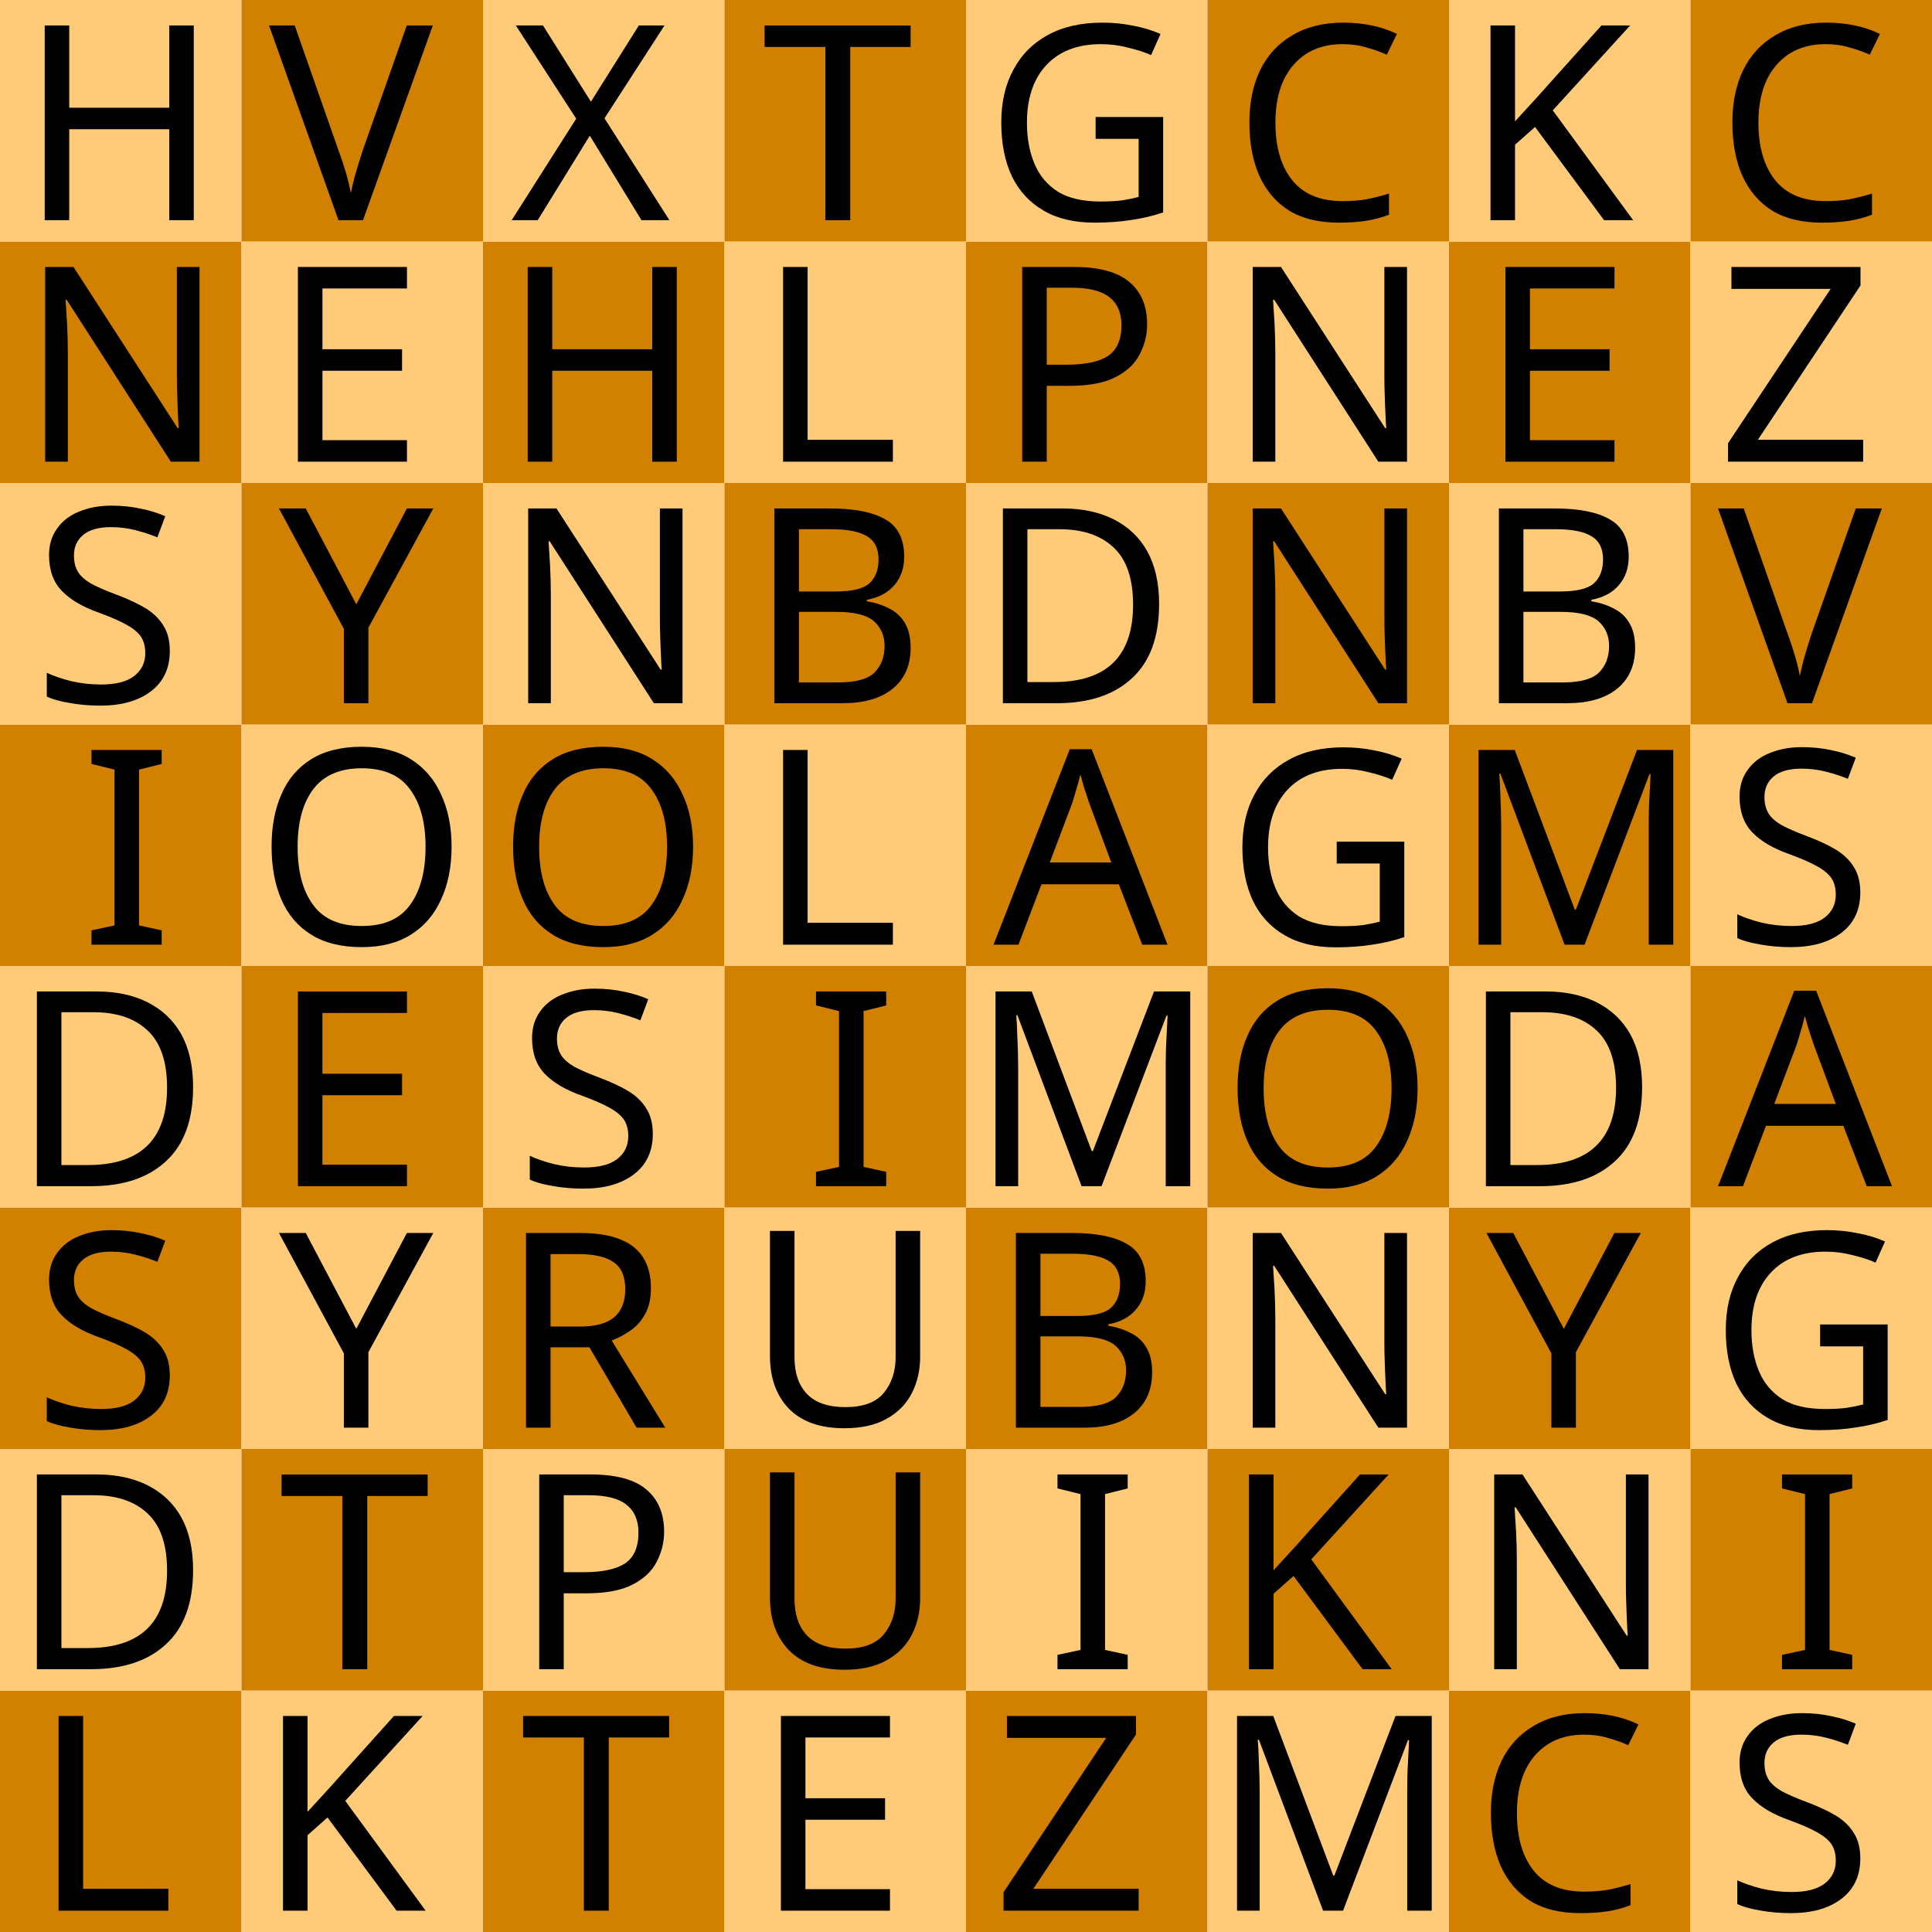
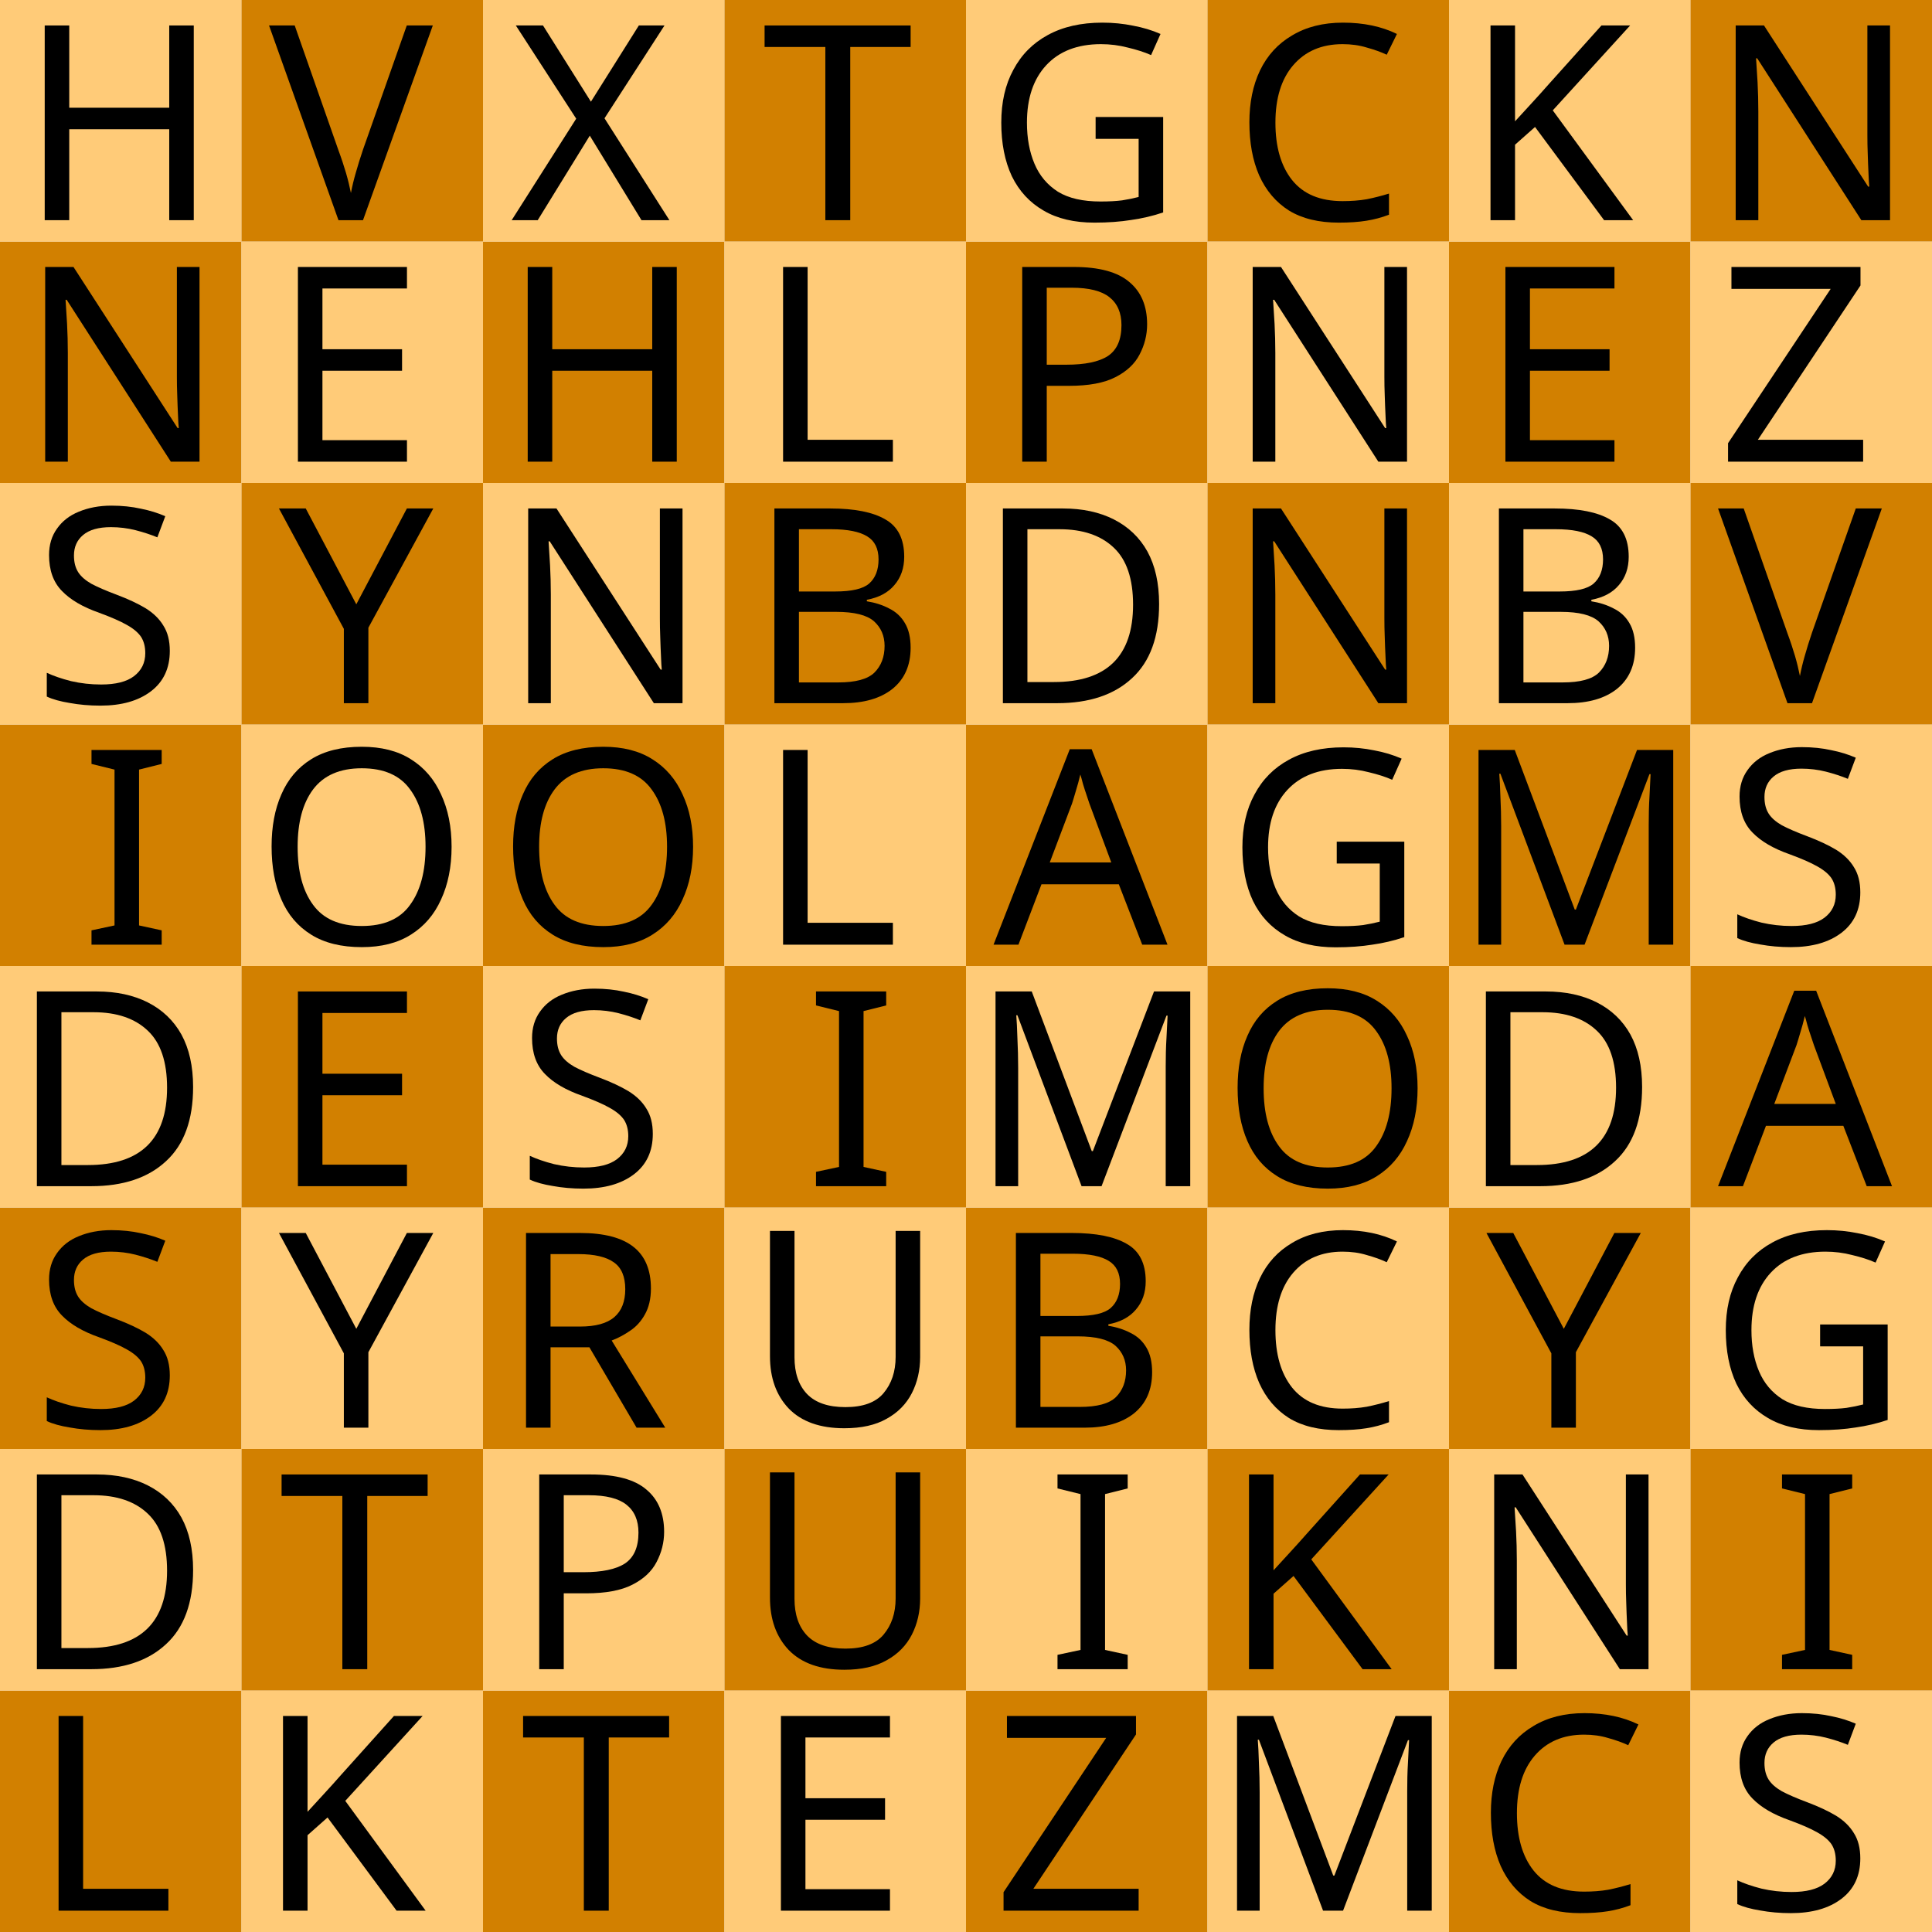
<svg xmlns="http://www.w3.org/2000/svg" width="8cm" height="8cm" viewBox="0 0 80 80" version="1.1" id="svg8">
  <defs id="defs2" />
  <g id="layer1">
    <g id="g1852">
      <rect style="fill:#d28000;fill-opacity:1;fill-rule:evenodd;stroke:none;stroke-width:0.397" id="rect1422" width="10" height="10" x="0" y="70" />
      <rect style="fill:#ffcb78;fill-opacity:1;fill-rule:evenodd;stroke:none;stroke-width:0.397" id="rect1422-3" width="10" height="10" x="10" y="70" />
      <rect style="fill:#d28000;fill-opacity:1;fill-rule:evenodd;stroke:none;stroke-width:0.397" id="rect1422-6" width="10" height="10" x="20" y="70" />
      <rect style="fill:#ffcb78;fill-opacity:1;fill-rule:evenodd;stroke:none;stroke-width:0.397" id="rect1422-3-7" width="10" height="10" x="30" y="70" />
      <rect style="fill:#d28000;fill-opacity:1;fill-rule:evenodd;stroke:none;stroke-width:0.397" id="rect1422-5" width="10" height="10" x="40" y="70" />
      <rect style="fill:#ffcb78;fill-opacity:1;fill-rule:evenodd;stroke:none;stroke-width:0.397" id="rect1422-3-3" width="10" height="10" x="50" y="70" />
      <rect style="fill:#d28000;fill-opacity:1;fill-rule:evenodd;stroke:none;stroke-width:0.397" id="rect1422-6-5" width="10" height="10" x="60" y="70" />
      <rect style="fill:#ffcb78;fill-opacity:1;fill-rule:evenodd;stroke:none;stroke-width:0.397" id="rect1422-3-7-6" width="10" height="10" x="70" y="70" />
      <rect style="fill:#ffcb78;fill-opacity:1;fill-rule:evenodd;stroke:none;stroke-width:0.397" id="rect1422-3-2" width="10" height="10" x="-2.807348e-06" y="60" />
      <rect style="fill:#d28000;fill-opacity:1;fill-rule:evenodd;stroke:none;stroke-width:0.397" id="rect1422-6-9" width="10" height="10" x="10" y="60" />
      <rect style="fill:#ffcb78;fill-opacity:1;fill-rule:evenodd;stroke:none;stroke-width:0.397" id="rect1422-3-7-1" width="10" height="10" x="20" y="60" />
      <rect style="fill:#d28000;fill-opacity:1;fill-rule:evenodd;stroke:none;stroke-width:0.397" id="rect1422-5-2" width="10" height="10" x="30" y="60" />
      <rect style="fill:#ffcb78;fill-opacity:1;fill-rule:evenodd;stroke:none;stroke-width:0.397" id="rect1422-3-3-7" width="10" height="10" x="40" y="60" />
      <rect style="fill:#d28000;fill-opacity:1;fill-rule:evenodd;stroke:none;stroke-width:0.397" id="rect1422-6-5-0" width="10" height="10" x="50" y="60" />
      <rect style="fill:#ffcb78;fill-opacity:1;fill-rule:evenodd;stroke:none;stroke-width:0.397" id="rect1422-3-7-6-9" width="10" height="10" x="60" y="60" />
      <rect style="fill:#d28000;fill-opacity:1;fill-rule:evenodd;stroke:none;stroke-width:0.397" id="rect1422-36" width="10" height="10" x="70" y="60" />
      <rect style="fill:#d28000;fill-opacity:1;fill-rule:evenodd;stroke:none;stroke-width:0.397" id="rect1422-0" width="10" height="10" x="2.6146968e-06" y="50" />
      <rect style="fill:#ffcb78;fill-opacity:1;fill-rule:evenodd;stroke:none;stroke-width:0.397" id="rect1422-3-6" width="10" height="10" x="10" y="50" />
      <rect style="fill:#d28000;fill-opacity:1;fill-rule:evenodd;stroke:none;stroke-width:0.397" id="rect1422-6-2" width="10" height="10" x="20" y="50" />
      <rect style="fill:#ffcb78;fill-opacity:1;fill-rule:evenodd;stroke:none;stroke-width:0.397" id="rect1422-3-7-61" width="10" height="10" x="30" y="50" />
      <rect style="fill:#d28000;fill-opacity:1;fill-rule:evenodd;stroke:none;stroke-width:0.397" id="rect1422-5-8" width="10" height="10" x="40" y="50" />
      <rect style="fill:#ffcb78;fill-opacity:1;fill-rule:evenodd;stroke:none;stroke-width:0.397" id="rect1422-3-3-79" width="10" height="10" x="50" y="50" />
      <rect style="fill:#d28000;fill-opacity:1;fill-rule:evenodd;stroke:none;stroke-width:0.397" id="rect1422-6-5-2" width="10" height="10" x="60" y="50" />
      <rect style="fill:#ffcb78;fill-opacity:1;fill-rule:evenodd;stroke:none;stroke-width:0.397" id="rect1422-3-7-6-0" width="10" height="10" x="70" y="50" />
      <rect style="fill:#ffcb78;fill-opacity:1;fill-rule:evenodd;stroke:none;stroke-width:0.397" id="rect1422-3-2-2" width="10" height="10" x="-2.4632627e-07" y="40" />
      <rect style="fill:#d28000;fill-opacity:1;fill-rule:evenodd;stroke:none;stroke-width:0.397" id="rect1422-6-9-3" width="10" height="10" x="10" y="40" />
      <rect style="fill:#ffcb78;fill-opacity:1;fill-rule:evenodd;stroke:none;stroke-width:0.397" id="rect1422-3-7-1-7" width="10" height="10" x="20" y="40" />
      <rect style="fill:#d28000;fill-opacity:1;fill-rule:evenodd;stroke:none;stroke-width:0.397" id="rect1422-5-2-5" width="10" height="10" x="30" y="40" />
      <rect style="fill:#ffcb78;fill-opacity:1;fill-rule:evenodd;stroke:none;stroke-width:0.397" id="rect1422-3-3-7-9" width="10" height="10" x="40" y="40" />
      <rect style="fill:#d28000;fill-opacity:1;fill-rule:evenodd;stroke:none;stroke-width:0.397" id="rect1422-6-5-0-2" width="10" height="10" x="50" y="40" />
      <rect style="fill:#ffcb78;fill-opacity:1;fill-rule:evenodd;stroke:none;stroke-width:0.397" id="rect1422-3-7-6-9-2" width="10" height="10" x="60" y="40" />
      <rect style="fill:#d28000;fill-opacity:1;fill-rule:evenodd;stroke:none;stroke-width:0.397" id="rect1422-36-8" width="10" height="10" x="70" y="40" />
      <rect style="fill:#d28000;fill-opacity:1;fill-rule:evenodd;stroke:none;stroke-width:0.397" id="rect1422-9" width="10" height="10" x="-1.5000001e-06" y="30" />
      <rect style="fill:#ffcb78;fill-opacity:1;fill-rule:evenodd;stroke:none;stroke-width:0.397" id="rect1422-3-73" width="10" height="10" x="10" y="30" />
      <rect style="fill:#d28000;fill-opacity:1;fill-rule:evenodd;stroke:none;stroke-width:0.397" id="rect1422-6-6" width="10" height="10" x="20" y="30" />
      <rect style="fill:#ffcb78;fill-opacity:1;fill-rule:evenodd;stroke:none;stroke-width:0.397" id="rect1422-3-7-12" width="10" height="10" x="30" y="30" />
      <rect style="fill:#d28000;fill-opacity:1;fill-rule:evenodd;stroke:none;stroke-width:0.397" id="rect1422-5-9" width="10" height="10" x="40" y="30" />
      <rect style="fill:#ffcb78;fill-opacity:1;fill-rule:evenodd;stroke:none;stroke-width:0.397" id="rect1422-3-3-3" width="10" height="10" x="50" y="30" />
      <rect style="fill:#d28000;fill-opacity:1;fill-rule:evenodd;stroke:none;stroke-width:0.397" id="rect1422-6-5-1" width="10" height="10" x="60" y="30" />
      <rect style="fill:#ffcb78;fill-opacity:1;fill-rule:evenodd;stroke:none;stroke-width:0.397" id="rect1422-3-7-6-94" width="10" height="10" x="70" y="30" />
      <rect style="fill:#ffcb78;fill-opacity:1;fill-rule:evenodd;stroke:none;stroke-width:0.397" id="rect1422-3-2-7" width="10" height="10" x="-4.361023e-06" y="20" />
      <rect style="fill:#d28000;fill-opacity:1;fill-rule:evenodd;stroke:none;stroke-width:0.397" id="rect1422-6-9-8" width="10" height="10" x="10" y="20" />
      <rect style="fill:#ffcb78;fill-opacity:1;fill-rule:evenodd;stroke:none;stroke-width:0.397" id="rect1422-3-7-1-4" width="10" height="10" x="20" y="20" />
      <rect style="fill:#d28000;fill-opacity:1;fill-rule:evenodd;stroke:none;stroke-width:0.397" id="rect1422-5-2-50" width="10" height="10" x="30" y="20" />
      <rect style="fill:#ffcb78;fill-opacity:1;fill-rule:evenodd;stroke:none;stroke-width:0.397" id="rect1422-3-3-7-3" width="10" height="10" x="40" y="20" />
      <rect style="fill:#d28000;fill-opacity:1;fill-rule:evenodd;stroke:none;stroke-width:0.397" id="rect1422-6-5-0-6" width="10" height="10" x="50" y="20" />
      <rect style="fill:#ffcb78;fill-opacity:1;fill-rule:evenodd;stroke:none;stroke-width:0.397" id="rect1422-3-7-6-9-1" width="10" height="10" x="60" y="20" />
      <rect style="fill:#d28000;fill-opacity:1;fill-rule:evenodd;stroke:none;stroke-width:0.397" id="rect1422-36-0" width="10" height="10" x="70" y="20" />
      <rect style="fill:#d28000;fill-opacity:1;fill-rule:evenodd;stroke:none;stroke-width:0.397" id="rect1422-0-6" width="10" height="10" x="1.3610229e-06" y="10" />
      <rect style="fill:#ffcb78;fill-opacity:1;fill-rule:evenodd;stroke:none;stroke-width:0.397" id="rect1422-3-6-3" width="10" height="10" x="10" y="10" />
      <rect style="fill:#d28000;fill-opacity:1;fill-rule:evenodd;stroke:none;stroke-width:0.397" id="rect1422-6-2-2" width="10" height="10" x="20" y="10" />
      <rect style="fill:#ffcb78;fill-opacity:1;fill-rule:evenodd;stroke:none;stroke-width:0.397" id="rect1422-3-7-61-0" width="10" height="10" x="30" y="10" />
      <rect style="fill:#d28000;fill-opacity:1;fill-rule:evenodd;stroke:none;stroke-width:0.397" id="rect1422-5-8-6" width="10" height="10" x="40" y="10" />
      <rect style="fill:#ffcb78;fill-opacity:1;fill-rule:evenodd;stroke:none;stroke-width:0.397" id="rect1422-3-3-79-1" width="10" height="10" x="50" y="10" />
      <rect style="fill:#d28000;fill-opacity:1;fill-rule:evenodd;stroke:none;stroke-width:0.397" id="rect1422-6-5-2-5" width="10" height="10" x="60" y="10" />
      <rect style="fill:#ffcb78;fill-opacity:1;fill-rule:evenodd;stroke:none;stroke-width:0.397" id="rect1422-3-7-6-0-5" width="10" height="10" x="70" y="10" />
      <rect style="fill:#ffcb78;fill-opacity:1;fill-rule:evenodd;stroke:none;stroke-width:0.397" id="rect1422-3-2-2-4" width="10" height="10" x="-1.5000001e-06" y="-8.2293946e-06" />
      <rect style="fill:#d28000;fill-opacity:1;fill-rule:evenodd;stroke:none;stroke-width:0.397" id="rect1422-6-9-3-7" width="10" height="10" x="10" y="-8.2293946e-06" />
      <rect style="fill:#ffcb78;fill-opacity:1;fill-rule:evenodd;stroke:none;stroke-width:0.397" id="rect1422-3-7-1-7-6" width="10" height="10" x="20" y="-8.2293946e-06" />
      <rect style="fill:#d28000;fill-opacity:1;fill-rule:evenodd;stroke:none;stroke-width:0.397" id="rect1422-5-2-5-5" width="10" height="10" x="30" y="-8.2293946e-06" />
      <rect style="fill:#ffcb78;fill-opacity:1;fill-rule:evenodd;stroke:none;stroke-width:0.397" id="rect1422-3-3-7-9-6" width="10" height="10" x="40" y="-8.2293946e-06" />
      <rect style="fill:#d28000;fill-opacity:1;fill-rule:evenodd;stroke:none;stroke-width:0.397" id="rect1422-6-5-0-2-9" width="10" height="10" x="50" y="-8.2293946e-06" />
      <rect style="fill:#ffcb78;fill-opacity:1;fill-rule:evenodd;stroke:none;stroke-width:0.397" id="rect1422-3-7-6-9-2-3" width="10" height="10" x="60" y="-8.2293946e-06" />
      <rect style="fill:#d28000;fill-opacity:1;fill-rule:evenodd;stroke:none;stroke-width:0.397" id="rect1422-36-8-7" width="10" height="10" x="70" y="-8.2293946e-06" />
    </g>
    <text xml:space="preserve" style="font-size:4.939px;line-height:1.25;font-family:sans-serif;-inkscape-font-specification:'sans-serif, Normal';letter-spacing:0px;word-spacing:0px;stroke-width:0.265" x="10.512" y="97.303" id="text1957">
      <tspan id="tspan1955" x="10.512" y="97.303" style="stroke-width:0.265" />
    </text>
    <text xml:space="preserve" style="font-size:11.289px;line-height:1.25;font-family:sans-serif;-inkscape-font-specification:'sans-serif, Normal';letter-spacing:0px;word-spacing:0px;stroke-width:0.265" x="50.127" y="79.115" id="text1623">
      <tspan id="tspan1621" x="50.127" y="79.115" style="stroke-width:0.265">M</tspan>
    </text>
    <text xml:space="preserve" style="font-size:11.289px;line-height:1.25;font-family:sans-serif;-inkscape-font-specification:'sans-serif, Normal';letter-spacing:0px;word-spacing:0px;stroke-width:0.265" x="11.241" y="49.115" id="text5156">
      <tspan id="tspan5154" x="11.241" y="49.115" style="stroke-width:0.265">E</tspan>
    </text>
    <text xml:space="preserve" style="font-size:11.289px;line-height:1.25;font-family:sans-serif;-inkscape-font-specification:'sans-serif, Normal';letter-spacing:0px;word-spacing:0px;stroke-width:0.265" x="31.552" y="9.115" id="text5290">
      <tspan id="tspan5288" x="31.552" y="9.115" style="stroke-width:0.265">T</tspan>
    </text>
    <text xml:space="preserve" style="font-size:11.289px;line-height:1.25;font-family:sans-serif;-inkscape-font-specification:'sans-serif, Normal';letter-spacing:0px;word-spacing:0px;stroke-width:0.265" x="40.127" y="49.115" id="text5370">
      <tspan id="tspan5368" x="40.127" y="49.115" style="stroke-width:0.265">M</tspan>
    </text>
    <text xml:space="preserve" style="font-size:11.289px;line-height:1.25;font-family:sans-serif;-inkscape-font-specification:'sans-serif, Normal';letter-spacing:0px;word-spacing:0px;stroke-width:0.265" x="30.869" y="69.035" id="text5396">
      <tspan id="tspan5394" x="30.869" y="69.035" style="stroke-width:0.265">U</tspan>
    </text>
    <text xml:space="preserve" style="font-size:11.289px;line-height:1.25;font-family:sans-serif;-inkscape-font-specification:'sans-serif, Normal';letter-spacing:0px;word-spacing:0px;stroke-width:0.265" x="50.557" y="49.109" id="text5680">
      <tspan id="tspan5678" x="50.557" y="49.109" style="stroke-width:0.265">O</tspan>
    </text>
    <text xml:space="preserve" style="font-size:11.289px;line-height:1.25;font-family:sans-serif;-inkscape-font-specification:'sans-serif, Normal';letter-spacing:0px;word-spacing:0px;stroke-width:0.265" x="60.973" y="29.115" id="text5734">
      <tspan id="tspan5732" x="60.973" y="29.115" style="stroke-width:0.265">B</tspan>
    </text>
-     <text xml:space="preserve" style="font-size:11.289px;line-height:1.25;font-family:sans-serif;-inkscape-font-specification:'sans-serif, Normal';letter-spacing:0px;word-spacing:0px;stroke-width:0.265" x="71.048" y="9.109" id="text5756">
-       <tspan id="tspan5754" x="71.048" y="9.109" style="stroke-width:0.265">C</tspan>
+     <text xml:space="preserve" style="font-size:11.289px;line-height:1.25;font-family:sans-serif;-inkscape-font-specification:'sans-serif, Normal';letter-spacing:0px;word-spacing:0px;stroke-width:0.265" x="51.048" y="59.109" id="text5756">
+       <tspan id="tspan5754" x="51.048" y="59.109" style="stroke-width:0.265">C</tspan>
    </text>
    <text xml:space="preserve" style="font-size:11.289px;line-height:1.25;font-family:sans-serif;-inkscape-font-specification:'sans-serif, Normal';letter-spacing:0px;word-spacing:0px;stroke-width:0.265" x="20.557" y="39.109" id="text5793">
      <tspan id="tspan5791" x="20.557" y="39.109" style="stroke-width:0.265">O</tspan>
    </text>
    <text xml:space="preserve" style="font-size:11.289px;line-height:1.25;font-family:sans-serif;-inkscape-font-specification:'sans-serif, Normal';letter-spacing:0px;word-spacing:0px;stroke-width:0.265" x="33.335" y="49.115" id="text5864">
      <tspan id="tspan5862" x="33.335" y="49.115" style="stroke-width:0.265">I</tspan>
    </text>
    <text xml:space="preserve" style="font-size:11.289px;line-height:1.25;font-family:sans-serif;-inkscape-font-specification:'sans-serif, Normal';letter-spacing:0px;word-spacing:0px;stroke-width:0.265" x="20.778" y="29.115" id="text5997">
      <tspan id="tspan5995" x="20.778" y="29.115" style="stroke-width:0.265">N</tspan>
    </text>
    <text xml:space="preserve" style="font-size:11.289px;line-height:1.25;font-family:sans-serif;-inkscape-font-specification:'sans-serif, Normal';letter-spacing:0px;word-spacing:0px;stroke-width:0.265" x="41.235" y="19.115" id="text6059">
      <tspan id="tspan6057" x="41.235" y="19.115" style="stroke-width:0.265">P</tspan>
    </text>
    <text xml:space="preserve" style="font-size:11.289px;line-height:1.25;font-family:sans-serif;-inkscape-font-specification:'sans-serif, Normal';letter-spacing:0px;word-spacing:0px;stroke-width:0.265" x="11.241" y="19.115" id="text6196">
      <tspan id="tspan6194" x="11.241" y="19.115" style="stroke-width:0.265">E</tspan>
    </text>
    <text xml:space="preserve" style="font-size:11.289px;line-height:1.25;font-family:sans-serif;-inkscape-font-specification:'sans-serif, Normal';letter-spacing:0px;word-spacing:0px;stroke-width:0.265" x="20.687" y="59.115" id="text6229">
      <tspan id="tspan6227" x="20.687" y="59.115" style="stroke-width:0.265">R</tspan>
    </text>
    <text xml:space="preserve" style="font-size:11.289px;line-height:1.25;font-family:sans-serif;-inkscape-font-specification:'sans-serif, Normal';letter-spacing:0px;word-spacing:0px;stroke-width:0.265" x="71.141" y="49.115" id="text6276">
      <tspan id="tspan6274" x="71.141" y="49.115" style="stroke-width:0.265">A</tspan>
    </text>
    <text xml:space="preserve" style="font-size:11.289px;line-height:1.25;font-family:sans-serif;-inkscape-font-specification:'sans-serif, Normal';letter-spacing:0px;word-spacing:0px;stroke-width:0.265" x="11.552" y="69.115" id="text6312">
      <tspan id="tspan6310" x="11.552" y="69.115" style="stroke-width:0.265">T</tspan>
    </text>
    <text xml:space="preserve" style="font-size:11.289px;line-height:1.25;font-family:sans-serif;-inkscape-font-specification:'sans-serif, Normal';letter-spacing:0px;word-spacing:0px;stroke-width:0.265" x="3.335" y="39.115" id="text6334">
      <tspan id="tspan6332" x="3.335" y="39.115" style="stroke-width:0.265">I</tspan>
    </text>
    <text xml:space="preserve" style="font-size:11.289px;line-height:1.25;font-family:sans-serif;-inkscape-font-specification:'sans-serif, Normal';letter-spacing:0px;word-spacing:0px;stroke-width:0.265" x="50.778" y="29.115" id="text6389">
      <tspan id="tspan6387" x="50.778" y="29.115" style="stroke-width:0.265">N</tspan>
    </text>
    <text xml:space="preserve" style="font-size:11.289px;line-height:1.25;font-family:sans-serif;-inkscape-font-specification:'sans-serif, Normal';letter-spacing:0px;word-spacing:0px;stroke-width:0.265" x="21.359" y="49.109" id="text3667">
      <tspan id="tspan3665" x="21.359" y="49.109" style="stroke-width:0.265">S</tspan>
    </text>
    <text xml:space="preserve" style="font-size:11.289px;line-height:1.25;font-family:sans-serif;-inkscape-font-specification:'sans-serif, Normal';letter-spacing:0px;word-spacing:0px;stroke-width:0.265" x="60.778" y="69.115" id="text4231">
      <tspan id="tspan4229" x="60.778" y="69.115" style="stroke-width:0.265">N</tspan>
    </text>
    <text xml:space="preserve" style="font-size:11.289px;line-height:1.25;font-family:sans-serif;-inkscape-font-specification:'sans-serif, Normal';letter-spacing:0px;word-spacing:0px;stroke-width:0.265" x="40.973" y="59.115" id="text4235">
      <tspan id="tspan4233" x="40.973" y="59.115" style="stroke-width:0.265">B</tspan>
    </text>
    <text xml:space="preserve" style="font-size:11.289px;line-height:1.25;font-family:sans-serif;-inkscape-font-specification:'sans-serif, Normal';letter-spacing:0px;word-spacing:0px;stroke-width:0.265" x="41.133" y="79.115" id="text4239">
      <tspan id="tspan4237" x="41.133" y="79.115" style="stroke-width:0.265">Z</tspan>
    </text>
    <text xml:space="preserve" style="font-size:11.289px;line-height:1.25;font-family:sans-serif;-inkscape-font-specification:'sans-serif, Normal';letter-spacing:0px;word-spacing:0px;stroke-width:0.265" x="21.552" y="79.115" id="text4243">
      <tspan id="tspan4241" x="21.552" y="79.115" style="stroke-width:0.265">T</tspan>
    </text>
    <text xml:space="preserve" style="font-size:11.289px;line-height:1.25;font-family:sans-serif;-inkscape-font-specification:'sans-serif, Normal';letter-spacing:0px;word-spacing:0px;stroke-width:0.265" x="60.433" y="49.115" id="text4247">
      <tspan id="tspan4245" x="60.433" y="49.115" style="stroke-width:0.265">D</tspan>
    </text>
    <text xml:space="preserve" style="font-size:11.289px;line-height:1.25;font-family:sans-serif;-inkscape-font-specification:'sans-serif, Normal';letter-spacing:0px;word-spacing:0px;stroke-width:0.265" x="31.332" y="39.115" id="text4251">
      <tspan id="tspan4249" x="31.332" y="39.115" style="stroke-width:0.265">L</tspan>
    </text>
    <text xml:space="preserve" style="font-size:11.289px;line-height:1.25;font-family:sans-serif;-inkscape-font-specification:'sans-serif, Normal';letter-spacing:0px;word-spacing:0px;stroke-width:0.265" x="1.332" y="79.115" id="text4255">
      <tspan id="tspan4253" x="1.332" y="79.115" style="stroke-width:0.265">L</tspan>
    </text>
    <text xml:space="preserve" style="font-size:11.289px;line-height:1.25;font-family:sans-serif;-inkscape-font-specification:'sans-serif, Normal';letter-spacing:0px;word-spacing:0px;stroke-width:0.265" x="73.335" y="69.115" id="text4259">
      <tspan id="tspan4257" x="73.335" y="69.115" style="stroke-width:0.265">I</tspan>
    </text>
    <text xml:space="preserve" style="font-size:11.289px;line-height:1.25;font-family:sans-serif;-inkscape-font-specification:'sans-serif, Normal';letter-spacing:0px;word-spacing:0px;stroke-width:0.265" x="20.756" y="19.115" id="text4263">
      <tspan id="tspan4261" x="20.756" y="19.115" style="stroke-width:0.265">H</tspan>
    </text>
    <text xml:space="preserve" style="font-size:11.289px;line-height:1.25;font-family:sans-serif;-inkscape-font-specification:'sans-serif, Normal';letter-spacing:0px;word-spacing:0px;stroke-width:0.265" x="50.756" y="39.115" id="text4267">
      <tspan id="tspan4265" x="50.756" y="39.115" style="stroke-width:0.265">G</tspan>
    </text>
    <text xml:space="preserve" style="font-size:11.289px;line-height:1.25;font-family:sans-serif;-inkscape-font-specification:'sans-serif, Normal';letter-spacing:0px;word-spacing:0px;stroke-width:0.265" x="61.241" y="19.115" id="text4271">
      <tspan id="tspan4269" x="61.241" y="19.115" style="stroke-width:0.265">E</tspan>
    </text>
    <text xml:space="preserve" style="font-size:11.289px;line-height:1.25;font-family:sans-serif;-inkscape-font-specification:'sans-serif, Normal';letter-spacing:0px;word-spacing:0px;stroke-width:0.265" x="51.048" y="9.109" id="text4275">
      <tspan id="tspan4273" x="51.048" y="9.109" style="stroke-width:0.265">C</tspan>
    </text>
    <text xml:space="preserve" style="font-size:11.289px;line-height:1.25;font-family:sans-serif;-inkscape-font-specification:'sans-serif, Normal';letter-spacing:0px;word-spacing:0px;stroke-width:0.265" x="60.626" y="9.115" id="text4279">
      <tspan id="tspan4277" x="60.626" y="9.115" style="stroke-width:0.265">K</tspan>
    </text>
    <text xml:space="preserve" style="font-size:11.289px;line-height:1.25;font-family:sans-serif;-inkscape-font-specification:'sans-serif, Normal';letter-spacing:0px;word-spacing:0px;stroke-width:0.265" x="30.973" y="29.115" id="text4283">
      <tspan id="tspan4281" x="30.973" y="29.115" style="stroke-width:0.265">B</tspan>
    </text>
-     <text xml:space="preserve" style="font-size:11.289px;line-height:1.25;font-family:sans-serif;-inkscape-font-specification:'sans-serif, Normal';letter-spacing:0px;word-spacing:0px;stroke-width:0.265" x="50.778" y="59.115" id="text4287">
-       <tspan id="tspan4285" x="50.778" y="59.115" style="stroke-width:0.265">N</tspan>
+     <text xml:space="preserve" style="font-size:11.289px;line-height:1.25;font-family:sans-serif;-inkscape-font-specification:'sans-serif, Normal';letter-spacing:0px;word-spacing:0px;stroke-width:0.265" x="70.778" y="9.115" id="text4287">
+       <tspan id="tspan4285" x="70.778" y="9.115" style="stroke-width:0.265">N</tspan>
    </text>
    <text xml:space="preserve" style="font-size:11.289px;line-height:1.25;font-family:sans-serif;-inkscape-font-specification:'sans-serif, Normal';letter-spacing:0px;word-spacing:0px;stroke-width:0.265" x="61.552" y="59.115" id="text4291">
      <tspan id="tspan4289" x="61.552" y="59.115" style="stroke-width:0.265">Y</tspan>
    </text>
    <text xml:space="preserve" style="font-size:11.289px;line-height:1.25;font-family:sans-serif;-inkscape-font-specification:'sans-serif, Normal';letter-spacing:0px;word-spacing:0px;stroke-width:0.265" x="11.552" y="59.115" id="text4295">
      <tspan id="tspan4293" x="11.552" y="59.115" style="stroke-width:0.265">Y</tspan>
    </text>
    <text xml:space="preserve" style="font-size:11.289px;line-height:1.25;font-family:sans-serif;-inkscape-font-specification:'sans-serif, Normal';letter-spacing:0px;word-spacing:0px;stroke-width:0.265" x="1.359" y="59.109" id="text4299">
      <tspan id="tspan4297" x="1.359" y="59.109" style="stroke-width:0.265">S</tspan>
    </text>
    <text xml:space="preserve" style="font-size:11.289px;line-height:1.25;font-family:sans-serif;-inkscape-font-specification:'sans-serif, Normal';letter-spacing:0px;word-spacing:0px;stroke-width:0.265" x="1.359" y="29.109" id="text4303">
      <tspan id="tspan4301" x="1.359" y="29.109" style="stroke-width:0.265">S</tspan>
    </text>
    <text xml:space="preserve" style="font-size:11.289px;line-height:1.25;font-family:sans-serif;-inkscape-font-specification:'sans-serif, Normal';letter-spacing:0px;word-spacing:0px;stroke-width:0.265" x="71.359" y="79.109" id="text4307">
      <tspan id="tspan4305" x="71.359" y="79.109" style="stroke-width:0.265">S</tspan>
    </text>
    <text xml:space="preserve" style="font-size:11.289px;line-height:1.25;font-family:sans-serif;-inkscape-font-specification:'sans-serif, Normal';letter-spacing:0px;word-spacing:0px;stroke-width:0.265" x="10.626" y="79.115" id="text4311">
      <tspan id="tspan4309" x="10.626" y="79.115" style="stroke-width:0.265">K</tspan>
    </text>
    <text xml:space="preserve" style="font-size:11.289px;line-height:1.25;font-family:sans-serif;-inkscape-font-specification:'sans-serif, Normal';letter-spacing:0px;word-spacing:0px;stroke-width:0.265" x="21.235" y="69.115" id="text4319">
      <tspan id="tspan4317" x="21.235" y="69.115" style="stroke-width:0.265">P</tspan>
    </text>
    <text xml:space="preserve" style="font-size:11.289px;line-height:1.25;font-family:sans-serif;-inkscape-font-specification:'sans-serif, Normal';letter-spacing:0px;word-spacing:0px;stroke-width:0.265" x="10.557" y="39.109" id="text4323">
      <tspan id="tspan4321" x="10.557" y="39.109" style="stroke-width:0.265">O</tspan>
    </text>
    <text xml:space="preserve" style="font-size:11.289px;line-height:1.25;font-family:sans-serif;-inkscape-font-specification:'sans-serif, Normal';letter-spacing:0px;word-spacing:0px;stroke-width:0.265" x="40.772" y="9.109" id="text4327">
      <tspan id="tspan4325" x="40.772" y="9.109" style="stroke-width:0.265">G</tspan>
    </text>
    <text xml:space="preserve" style="font-size:11.289px;line-height:1.25;font-family:sans-serif;-inkscape-font-specification:'sans-serif, Normal';letter-spacing:0px;word-spacing:0px;stroke-width:0.265" x="0.756" y="9.115" id="text4331">
      <tspan id="tspan4329" x="0.756" y="9.115" style="stroke-width:0.265">H</tspan>
    </text>
    <text xml:space="preserve" style="font-size:11.289px;line-height:1.25;font-family:sans-serif;-inkscape-font-specification:'sans-serif, Normal';letter-spacing:0px;word-spacing:0px;stroke-width:0.265" x="21.141" y="9.115" id="text4335">
      <tspan id="tspan4333" x="21.141" y="9.115" style="stroke-width:0.265">X</tspan>
    </text>
    <text xml:space="preserve" style="font-size:11.289px;line-height:1.25;font-family:sans-serif;-inkscape-font-specification:'sans-serif, Normal';letter-spacing:0px;word-spacing:0px;stroke-width:0.265" x="11.141" y="9.115" id="text4339">
      <tspan id="tspan4337" x="11.141" y="9.115" style="stroke-width:0.265">V</tspan>
    </text>
    <text xml:space="preserve" style="font-size:11.289px;line-height:1.25;font-family:sans-serif;-inkscape-font-specification:'sans-serif, Normal';letter-spacing:0px;word-spacing:0px;stroke-width:0.265" x="71.141" y="29.115" id="text4343">
      <tspan id="tspan4341" x="71.141" y="29.115" style="stroke-width:0.265">V</tspan>
    </text>
    <text xml:space="preserve" style="font-size:11.289px;line-height:1.25;font-family:sans-serif;-inkscape-font-specification:'sans-serif, Normal';letter-spacing:0px;word-spacing:0px;stroke-width:0.265" x="41.141" y="39.115" id="text4347">
      <tspan id="tspan4345" x="41.141" y="39.115" style="stroke-width:0.265">A</tspan>
    </text>
    <text xml:space="preserve" style="font-size:11.289px;line-height:1.25;font-family:sans-serif;-inkscape-font-specification:'sans-serif, Normal';letter-spacing:0px;word-spacing:0px;stroke-width:0.265" x="30.869" y="59.035" id="text4351">
      <tspan id="tspan4349" x="30.869" y="59.035" style="stroke-width:0.265">U</tspan>
    </text>
    <text xml:space="preserve" style="font-size:11.289px;line-height:1.25;font-family:sans-serif;-inkscape-font-specification:'sans-serif, Normal';letter-spacing:0px;word-spacing:0px;stroke-width:0.265" x="40.433" y="29.115" id="text4355">
      <tspan id="tspan4353" x="40.433" y="29.115" style="stroke-width:0.265">D</tspan>
    </text>
    <text xml:space="preserve" style="font-size:11.289px;line-height:1.25;font-family:sans-serif;-inkscape-font-specification:'sans-serif, Normal';letter-spacing:0px;word-spacing:0px;stroke-width:0.265" x="0.433" y="49.115" id="text4359">
      <tspan id="tspan4357" x="0.433" y="49.115" style="stroke-width:0.265">D</tspan>
    </text>
    <text xml:space="preserve" style="font-size:11.289px;line-height:1.25;font-family:sans-serif;-inkscape-font-specification:'sans-serif, Normal';letter-spacing:0px;word-spacing:0px;stroke-width:0.265" x="31.241" y="79.115" id="text4363">
      <tspan id="tspan4361" x="31.241" y="79.115" style="stroke-width:0.265">E</tspan>
    </text>
    <text xml:space="preserve" style="font-size:11.289px;line-height:1.25;font-family:sans-serif;-inkscape-font-specification:'sans-serif, Normal';letter-spacing:0px;word-spacing:0px;stroke-width:0.265" x="71.359" y="39.109" id="text4367">
      <tspan id="tspan4365" x="71.359" y="39.109" style="stroke-width:0.265">S</tspan>
    </text>
    <text xml:space="preserve" style="font-size:11.289px;line-height:1.25;font-family:sans-serif;-inkscape-font-specification:'sans-serif, Normal';letter-spacing:0px;word-spacing:0px;stroke-width:0.265" x="70.772" y="59.109" id="text4371">
      <tspan id="tspan4369" x="70.772" y="59.109" style="stroke-width:0.265">G</tspan>
    </text>
    <text xml:space="preserve" style="font-size:11.289px;line-height:1.25;font-family:sans-serif;-inkscape-font-specification:'sans-serif, Normal';letter-spacing:0px;word-spacing:0px;stroke-width:0.265" x="0.778" y="19.115" id="text4375">
      <tspan id="tspan4373" x="0.778" y="19.115" style="stroke-width:0.265">N</tspan>
    </text>
    <text xml:space="preserve" style="font-size:11.289px;line-height:1.25;font-family:sans-serif;-inkscape-font-specification:'sans-serif, Normal';letter-spacing:0px;word-spacing:0px;stroke-width:0.265" x="0.433" y="69.115" id="text4379">
      <tspan id="tspan4377" x="0.433" y="69.115" style="stroke-width:0.265">D</tspan>
    </text>
    <text xml:space="preserve" style="font-size:11.289px;line-height:1.25;font-family:sans-serif;-inkscape-font-specification:'sans-serif, Normal';letter-spacing:0px;word-spacing:0px;stroke-width:0.265" x="31.332" y="19.115" id="text4383">
      <tspan id="tspan4381" x="31.332" y="19.115" style="stroke-width:0.265">L</tspan>
    </text>
    <text xml:space="preserve" style="font-size:11.289px;line-height:1.25;font-family:sans-serif;-inkscape-font-specification:'sans-serif, Normal';letter-spacing:0px;word-spacing:0px;stroke-width:0.265" x="50.626" y="69.115" id="text4387">
      <tspan id="tspan4385" x="50.626" y="69.115" style="stroke-width:0.265">K</tspan>
    </text>
    <text xml:space="preserve" style="font-size:11.289px;line-height:1.25;font-family:sans-serif;-inkscape-font-specification:'sans-serif, Normal';letter-spacing:0px;word-spacing:0px;stroke-width:0.265" x="61.048" y="79.109" id="text4391">
      <tspan id="tspan4389" x="61.048" y="79.109" style="stroke-width:0.265">C</tspan>
    </text>
    <text xml:space="preserve" style="font-size:11.289px;line-height:1.25;font-family:sans-serif;-inkscape-font-specification:'sans-serif, Normal';letter-spacing:0px;word-spacing:0px;stroke-width:0.265" x="43.335" y="69.115" id="text4395">
      <tspan id="tspan4393" x="43.335" y="69.115" style="stroke-width:0.265">I</tspan>
    </text>
    <text xml:space="preserve" style="font-size:11.289px;line-height:1.25;font-family:sans-serif;-inkscape-font-specification:'sans-serif, Normal';letter-spacing:0px;word-spacing:0px;stroke-width:0.265" x="11.552" y="29.115" id="text4399">
      <tspan id="tspan4397" x="11.552" y="29.115" style="stroke-width:0.265">Y</tspan>
    </text>
    <text xml:space="preserve" style="font-size:11.289px;line-height:1.25;font-family:sans-serif;-inkscape-font-specification:'sans-serif, Normal';letter-spacing:0px;word-spacing:0px;stroke-width:0.265" x="50.778" y="19.115" id="text4403">
      <tspan id="tspan4401" x="50.778" y="19.115" style="stroke-width:0.265">N</tspan>
    </text>
    <text xml:space="preserve" style="font-size:11.289px;line-height:1.25;font-family:sans-serif;-inkscape-font-specification:'sans-serif, Normal';letter-spacing:0px;word-spacing:0px;stroke-width:0.265" x="60.127" y="39.115" id="text4407">
      <tspan id="tspan4405" x="60.127" y="39.115" style="stroke-width:0.265">M</tspan>
    </text>
    <text xml:space="preserve" style="font-size:11.289px;line-height:1.25;font-family:sans-serif;-inkscape-font-specification:'sans-serif, Normal';letter-spacing:0px;word-spacing:0px;stroke-width:0.265" x="71.133" y="19.115" id="text4411">
      <tspan id="tspan4409" x="71.133" y="19.115" style="stroke-width:0.265">Z</tspan>
    </text>
  </g>
</svg>
